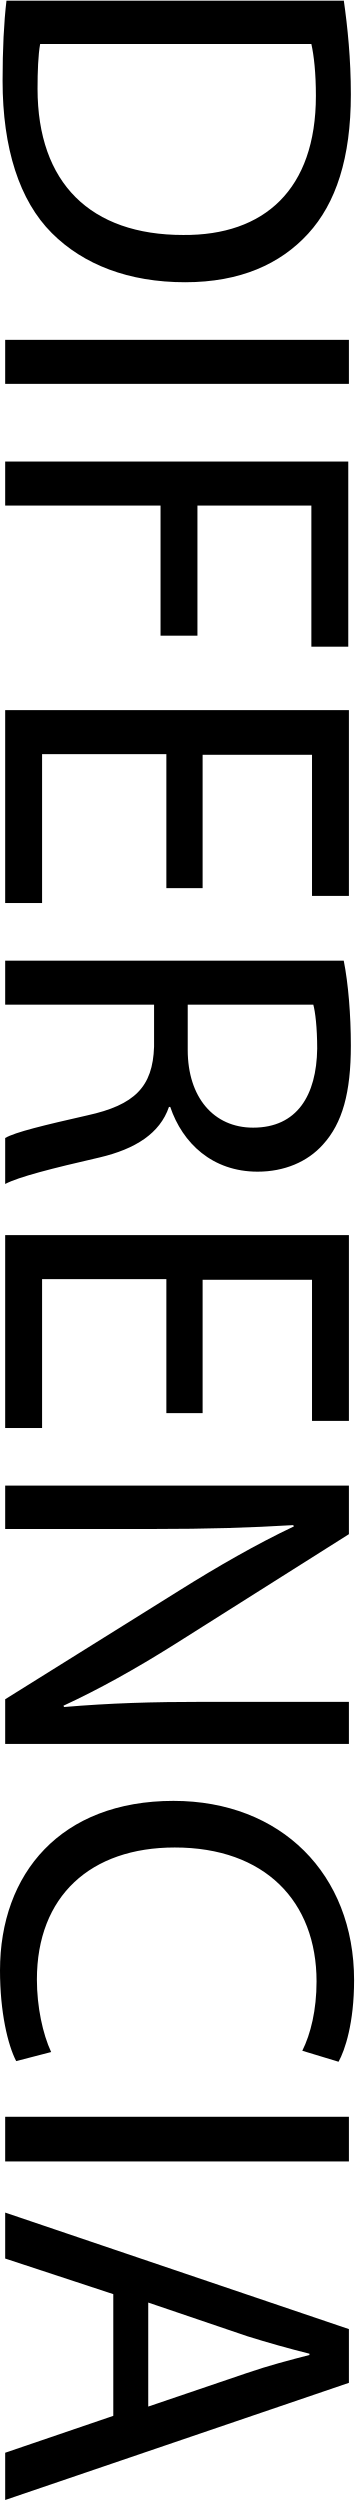
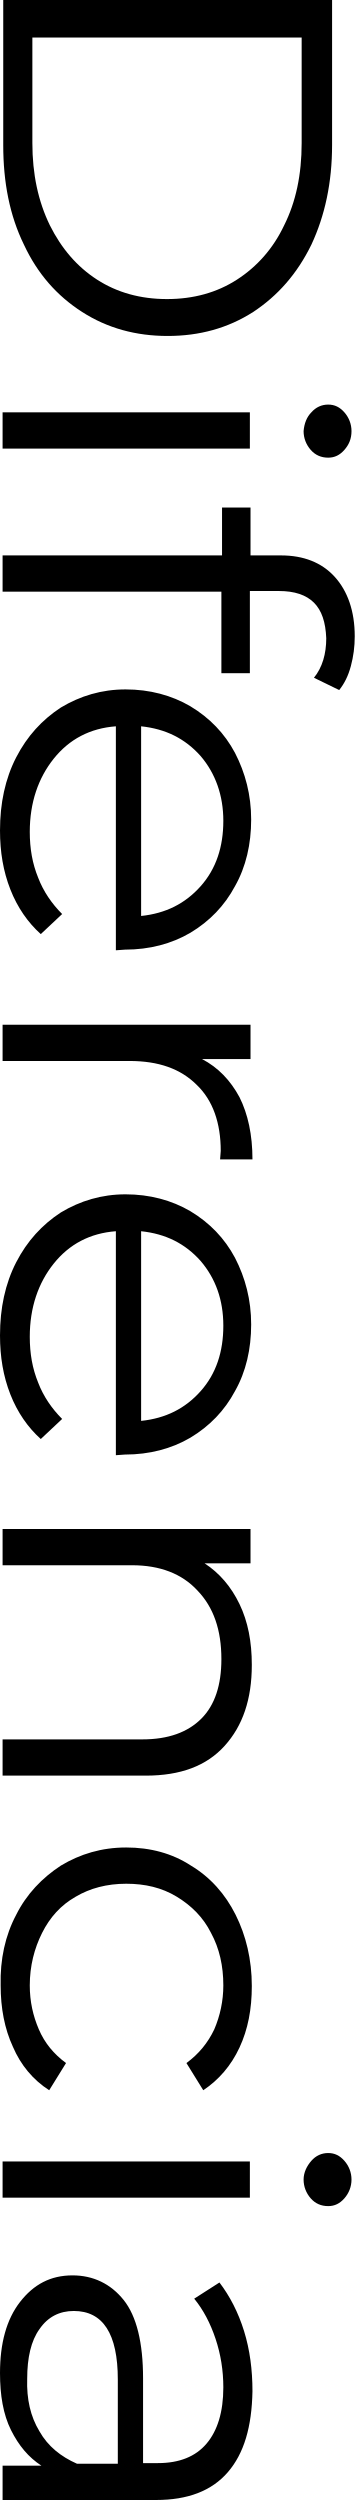
<svg xmlns="http://www.w3.org/2000/svg" version="1.1" x="0px" y="0px" viewBox="0 0 54.7 386.2" style="enable-background:new 0 0 54.7 386.2;" xml:space="preserve">
  <g>
-     <path d="M53.1,0c0.6,4.2,1.1,9.1,1.1,14.6c0,9.8-2.3,16.8-6.6,21.5c-4.3,4.7-10.5,7.5-19,7.5c-8.7,0-15.7-2.7-20.6-7.6   c-5-5-7.6-13.1-7.6-23.5c0-4.9,0.2-9,0.6-12.4H53.1z M6.2,6.8c-0.3,1.7-0.4,4.2-0.4,6.9c0,14.6,8.2,22.6,22.5,22.6   c12.5,0.1,20.5-7,20.5-21.5c0-3.5-0.3-6.2-0.7-8H6.2z" />
-     <path d="M53.8,59.3H0.8v-6.8h53.1V59.3z" />
-     <path d="M53.8,71.3v28.6h-5.7V78.1H30.5v20.1h-5.7V78.1h-24v-6.8H53.8z" />
-     <path d="M25.7,137.1v-20.6H6.5v23H0.8v-29.8h53.1v28.7h-5.7v-21.8H31.3v20.6H25.7z" />
-     <path d="M53.1,148.4c0.7,3.5,1.1,8.4,1.1,13.1c0,7.3-1.3,12-4.3,15.3c-2.4,2.7-6,4.2-10.1,4.2c-7,0-11.6-4.4-13.5-10h-0.2   c-1.4,4.1-5.2,6.5-10.7,7.8c-7.4,1.7-12.5,3-14.6,4.1v-7.1c1.5-0.9,6.1-2,12.7-3.5c7.3-1.6,10.1-4.4,10.3-10.6v-6.5h-23v-6.8H53.1z    M29,155.2v7c0,7.3,4,12,10.1,12c6.8,0,9.8-5,9.9-12.2c0-3.3-0.3-5.7-0.6-6.8H29z" />
-     <path d="M25.7,218.2v-20.6H6.5v23H0.8v-29.8h53.1v28.7h-5.7v-21.8H31.3v20.6H25.7z" />
-     <path d="M0.8,229.5h53.1v7.5L27,254c-6.2,3.9-11.8,7-17.2,9.5l0.1,0.2c7.1-0.6,13.5-0.8,21.8-0.8h22.2v6.5H0.8v-6.9l26.9-16.8   c5.9-3.7,12-7.2,17.7-9.9l-0.1-0.2c-6.7,0.4-13.1,0.6-21.9,0.6H0.8V229.5z" />
-     <path d="M2.5,318.4c-1.3-2.5-2.5-7.6-2.5-14c0-15,9.4-26.2,26.8-26.2c16.6,0,27.9,11.3,27.9,27.7c0,6.6-1.4,10.8-2.4,12.6l-5.6-1.7   c1.3-2.6,2.2-6.3,2.2-10.7c0-12.4-8-20.7-21.9-20.7c-13,0-21.3,7.5-21.3,20.4c0,4.2,0.9,8.4,2.2,11.2L2.5,318.4z" />
-     <path d="M53.8,333.9H0.8V327h53.1V333.9z" />
-     <path d="M17.5,354.4l-16.7-5.5v-7.1l53.1,18v8.3L0.8,386.2v-7.3l16.7-5.7V354.4z M22.8,371.8l15.3-5.2c3.5-1.2,6.6-2,9.7-2.8v-0.2   c-3.2-0.8-6.4-1.7-9.6-2.7l-15.3-5.2V371.8z" />
+     <path d="M51.3,0v22.4c0,5.8-1.1,10.9-3.2,15.4c-2.2,4.5-5.2,7.9-9,10.4c-3.9,2.5-8.3,3.7-13.2,3.7c-4.9,0-9.3-1.2-13.2-3.7   c-3.9-2.5-6.9-5.9-9-10.4c-2.2-4.5-3.2-9.6-3.2-15.4V0H51.3z M5,22.1c0,4.8,0.9,9,2.7,12.7c1.8,3.6,4.2,6.4,7.3,8.4   c3.1,2,6.7,3,10.8,3c4.1,0,7.7-1,10.8-3c3.1-2,5.6-4.8,7.3-8.4c1.8-3.6,2.7-7.8,2.7-12.7V5.8H5V22.1z" />
+     <path d="M48.1,63.7c0.7-0.8,1.6-1.2,2.6-1.2c1,0,1.8,0.4,2.5,1.2c0.7,0.8,1.1,1.8,1.1,2.9c0,1.2-0.4,2.1-1.1,2.9   c-0.7,0.8-1.5,1.2-2.5,1.2c-1.1,0-2-0.4-2.7-1.2c-0.7-0.8-1.1-1.8-1.1-2.9C47,65.4,47.4,64.4,48.1,63.7z M38.6,63.7v5.6H0.4v-5.6   H38.6z" />
+     <path d="M48.5,93.1c-1.2-1.2-3-1.8-5.4-1.8h-4.5V104h-4.4V91.4H0.4v-5.6h33.9v-7.4h4.4v7.4h4.7c3.5,0,6.3,1.1,8.3,3.3   c2,2.2,3.1,5.3,3.1,9.2c0,1.6-0.2,3.1-0.6,4.6c-0.4,1.5-1,2.7-1.8,3.7l-3.9-1.9c1.3-1.6,1.9-3.7,1.9-6.1   C50.3,96.1,49.7,94.3,48.5,93.1z" />
+     <path d="M17.9,146.8v-34.6c-4,0.3-7.2,2-9.6,5c-2.4,3-3.7,6.8-3.7,11.3c0,2.6,0.4,4.9,1.3,7.1c0.8,2.1,2.1,4,3.7,5.6l-3.3,3.1   c-2-1.8-3.6-4.1-4.7-6.9c-1.1-2.8-1.6-5.8-1.6-9.1c0-4.2,0.8-8,2.5-11.3c1.7-3.3,4-5.8,6.9-7.7c3-1.8,6.3-2.8,10-2.8   c3.7,0,7.1,0.9,10,2.6c3,1.8,5.3,4.2,6.9,7.2c1.6,3.1,2.5,6.5,2.5,10.3c0,3.8-0.8,7.3-2.5,10.3c-1.6,3-3.9,5.4-6.9,7.2   c-2.9,1.7-6.3,2.6-10.1,2.6L17.9,146.8z M31,116.8c-2.4-2.7-5.4-4.2-9.2-4.6v29.3c3.8-0.4,6.8-1.9,9.2-4.6   c2.4-2.7,3.5-6.1,3.5-10.1C34.5,122.9,33.3,119.5,31,116.8z" />
+     <path d="M37,169.5c1.3,2.6,2,5.8,2,9.6h-5l0.1-1.3c0-4.3-1.2-7.8-3.7-10.2c-2.5-2.5-5.9-3.7-10.4-3.7H0.4v-5.6h38.3v5.3h-7.5   C33.7,164.9,35.6,166.9,37,169.5z" />
+     <path d="M17.9,224.8v-34.6c-4,0.3-7.2,2-9.6,5c-2.4,3-3.7,6.8-3.7,11.3c0,2.6,0.4,4.9,1.3,7.1c0.8,2.1,2.1,4,3.7,5.6l-3.3,3.1   c-2-1.8-3.6-4.1-4.7-6.9c-1.1-2.8-1.6-5.8-1.6-9.1c0-4.2,0.8-8,2.5-11.3c1.7-3.3,4-5.8,6.9-7.7c3-1.8,6.3-2.8,10-2.8   c3.7,0,7.1,0.9,10,2.6c3,1.8,5.3,4.2,6.9,7.2c1.6,3.1,2.5,6.5,2.5,10.3c0,3.8-0.8,7.3-2.5,10.3c-1.6,3-3.9,5.4-6.9,7.2   c-2.9,1.7-6.3,2.6-10.1,2.6L17.9,224.8z M31,194.8c-2.4-2.7-5.4-4.2-9.2-4.6v29.3c3.8-0.4,6.8-1.9,9.2-4.6   c2.4-2.7,3.5-6.1,3.5-10.1C34.5,200.8,33.3,197.5,31,194.8z" />
+     <path d="M34.7,269.7c-2.8,3.1-6.8,4.6-12.2,4.6H0.4v-5.6H22c4,0,7-1.1,9.1-3.2c2.1-2.1,3.1-5.2,3.1-9.2c0-4.5-1.2-8-3.7-10.6   c-2.4-2.6-5.8-3.9-10.1-3.9H0.4v-5.6h38.3v5.3h-7.1c2.3,1.5,4.1,3.6,5.4,6.3c1.3,2.7,1.9,5.8,1.9,9.4   C38.9,262.5,37.5,266.6,34.7,269.7z" />
+     <path d="M2.5,295.8c1.6-3.2,4-5.7,6.9-7.6c3-1.8,6.3-2.8,10.1-2.8c3.7,0,7.1,0.9,10,2.8c3,1.8,5.3,4.4,6.9,7.6   c1.6,3.2,2.5,6.9,2.5,11c0,3.6-0.6,6.7-1.9,9.5s-3.2,5-5.6,6.6l-2.6-4.2c1.9-1.4,3.3-3.1,4.3-5.2c0.9-2.1,1.4-4.4,1.4-6.8   c0-3-0.6-5.7-1.9-8.1c-1.2-2.4-3-4.2-5.3-5.6s-4.9-2-7.8-2c-3,0-5.6,0.7-7.8,2c-2.3,1.3-4,3.2-5.2,5.6c-1.2,2.4-1.9,5.1-1.9,8.1   c0,2.5,0.5,4.7,1.4,6.8c0.9,2.1,2.3,3.8,4.2,5.2l-2.6,4.2c-2.5-1.6-4.4-3.9-5.6-6.7c-1.3-2.8-1.9-6-1.9-9.5   C0,302.7,0.8,299,2.5,295.8z" />
+     <path d="M48.1,333.8c0.7-0.8,1.6-1.2,2.6-1.2c1,0,1.8,0.4,2.5,1.2c0.7,0.8,1.1,1.8,1.1,2.9s-0.4,2.1-1.1,2.9   c-0.7,0.8-1.5,1.2-2.5,1.2c-1.1,0-2-0.4-2.7-1.2c-0.7-0.8-1.1-1.8-1.1-2.9S47.4,334.6,48.1,333.8z M38.6,333.9v5.6H0.4v-5.6H38.6z" />
+     <path d="M35.2,381.9c-2.5,2.9-6.2,4.3-11.1,4.3H0.4v-5.3h6c-2-1.3-3.5-3.1-4.7-5.5S0,370,0,366.6c0-4.6,1-8.3,3.1-11   s4.7-4.1,8.1-4.1c3.2,0,5.9,1.3,7.9,3.8c2,2.5,3,6.6,3,12.1v13.1h2.3c3.3,0,5.8-1,7.5-3c1.7-2,2.6-4.9,2.6-8.7   c0-2.6-0.4-5.1-1.2-7.5c-0.8-2.4-1.9-4.5-3.3-6.2l3.9-2.5c1.6,2.1,2.9,4.6,3.8,7.5c0.9,2.9,1.3,6,1.3,9.3   C38.9,374.9,37.7,379,35.2,381.9z M6.1,375.6c1.3,2.3,3.3,3.9,5.8,5h6.3v-13c0-7.1-2.3-10.6-6.8-10.6c-2.2,0-4,0.9-5.3,2.8   c-1.3,1.8-1.9,4.4-1.9,7.7C4.1,370.6,4.7,373.3,6.1,375.6z" />
  </g>
</svg>
